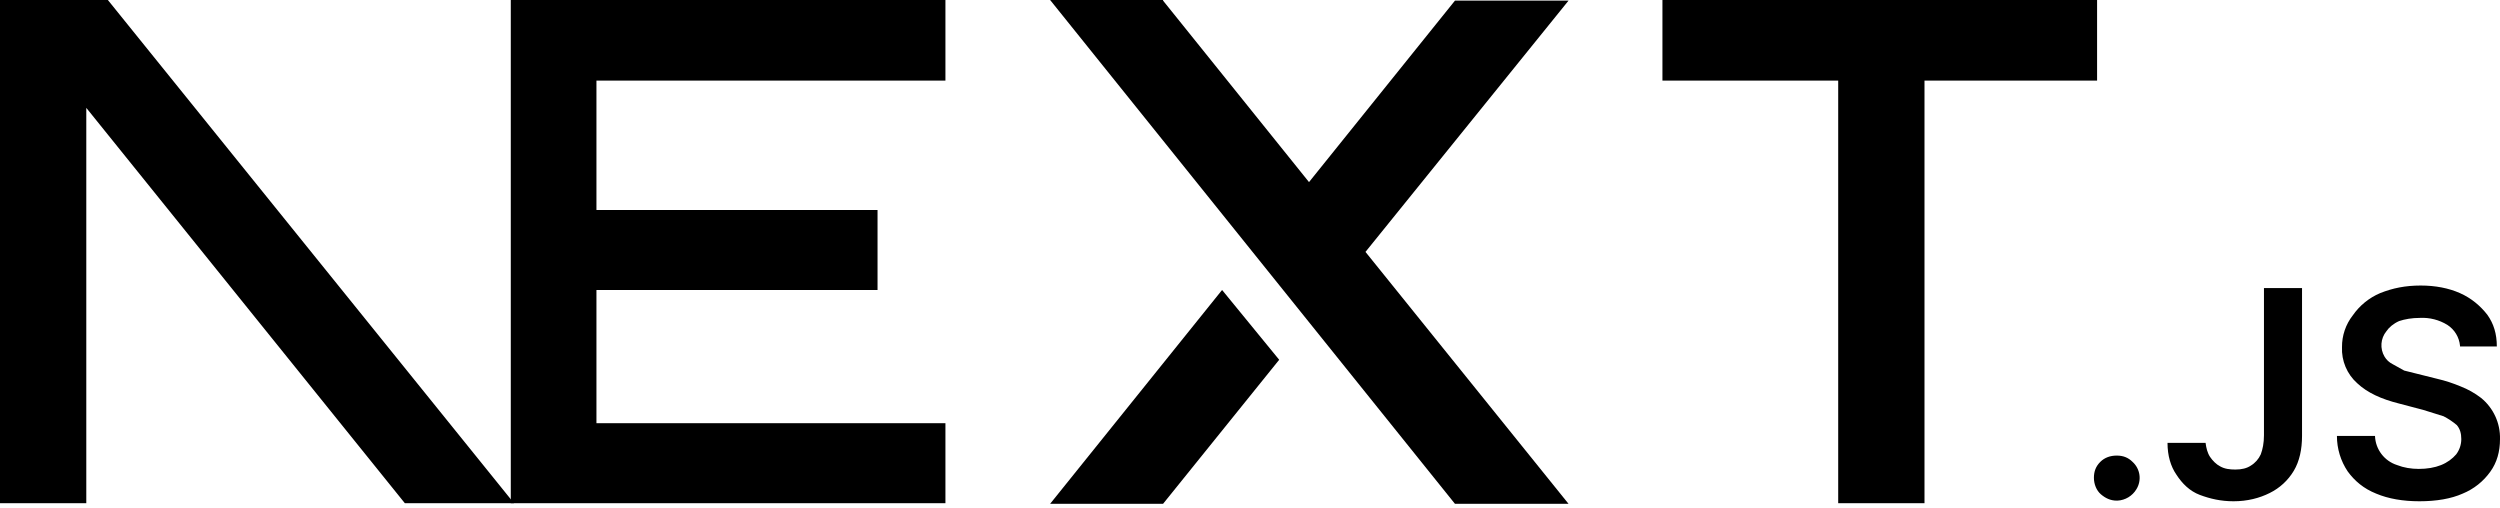
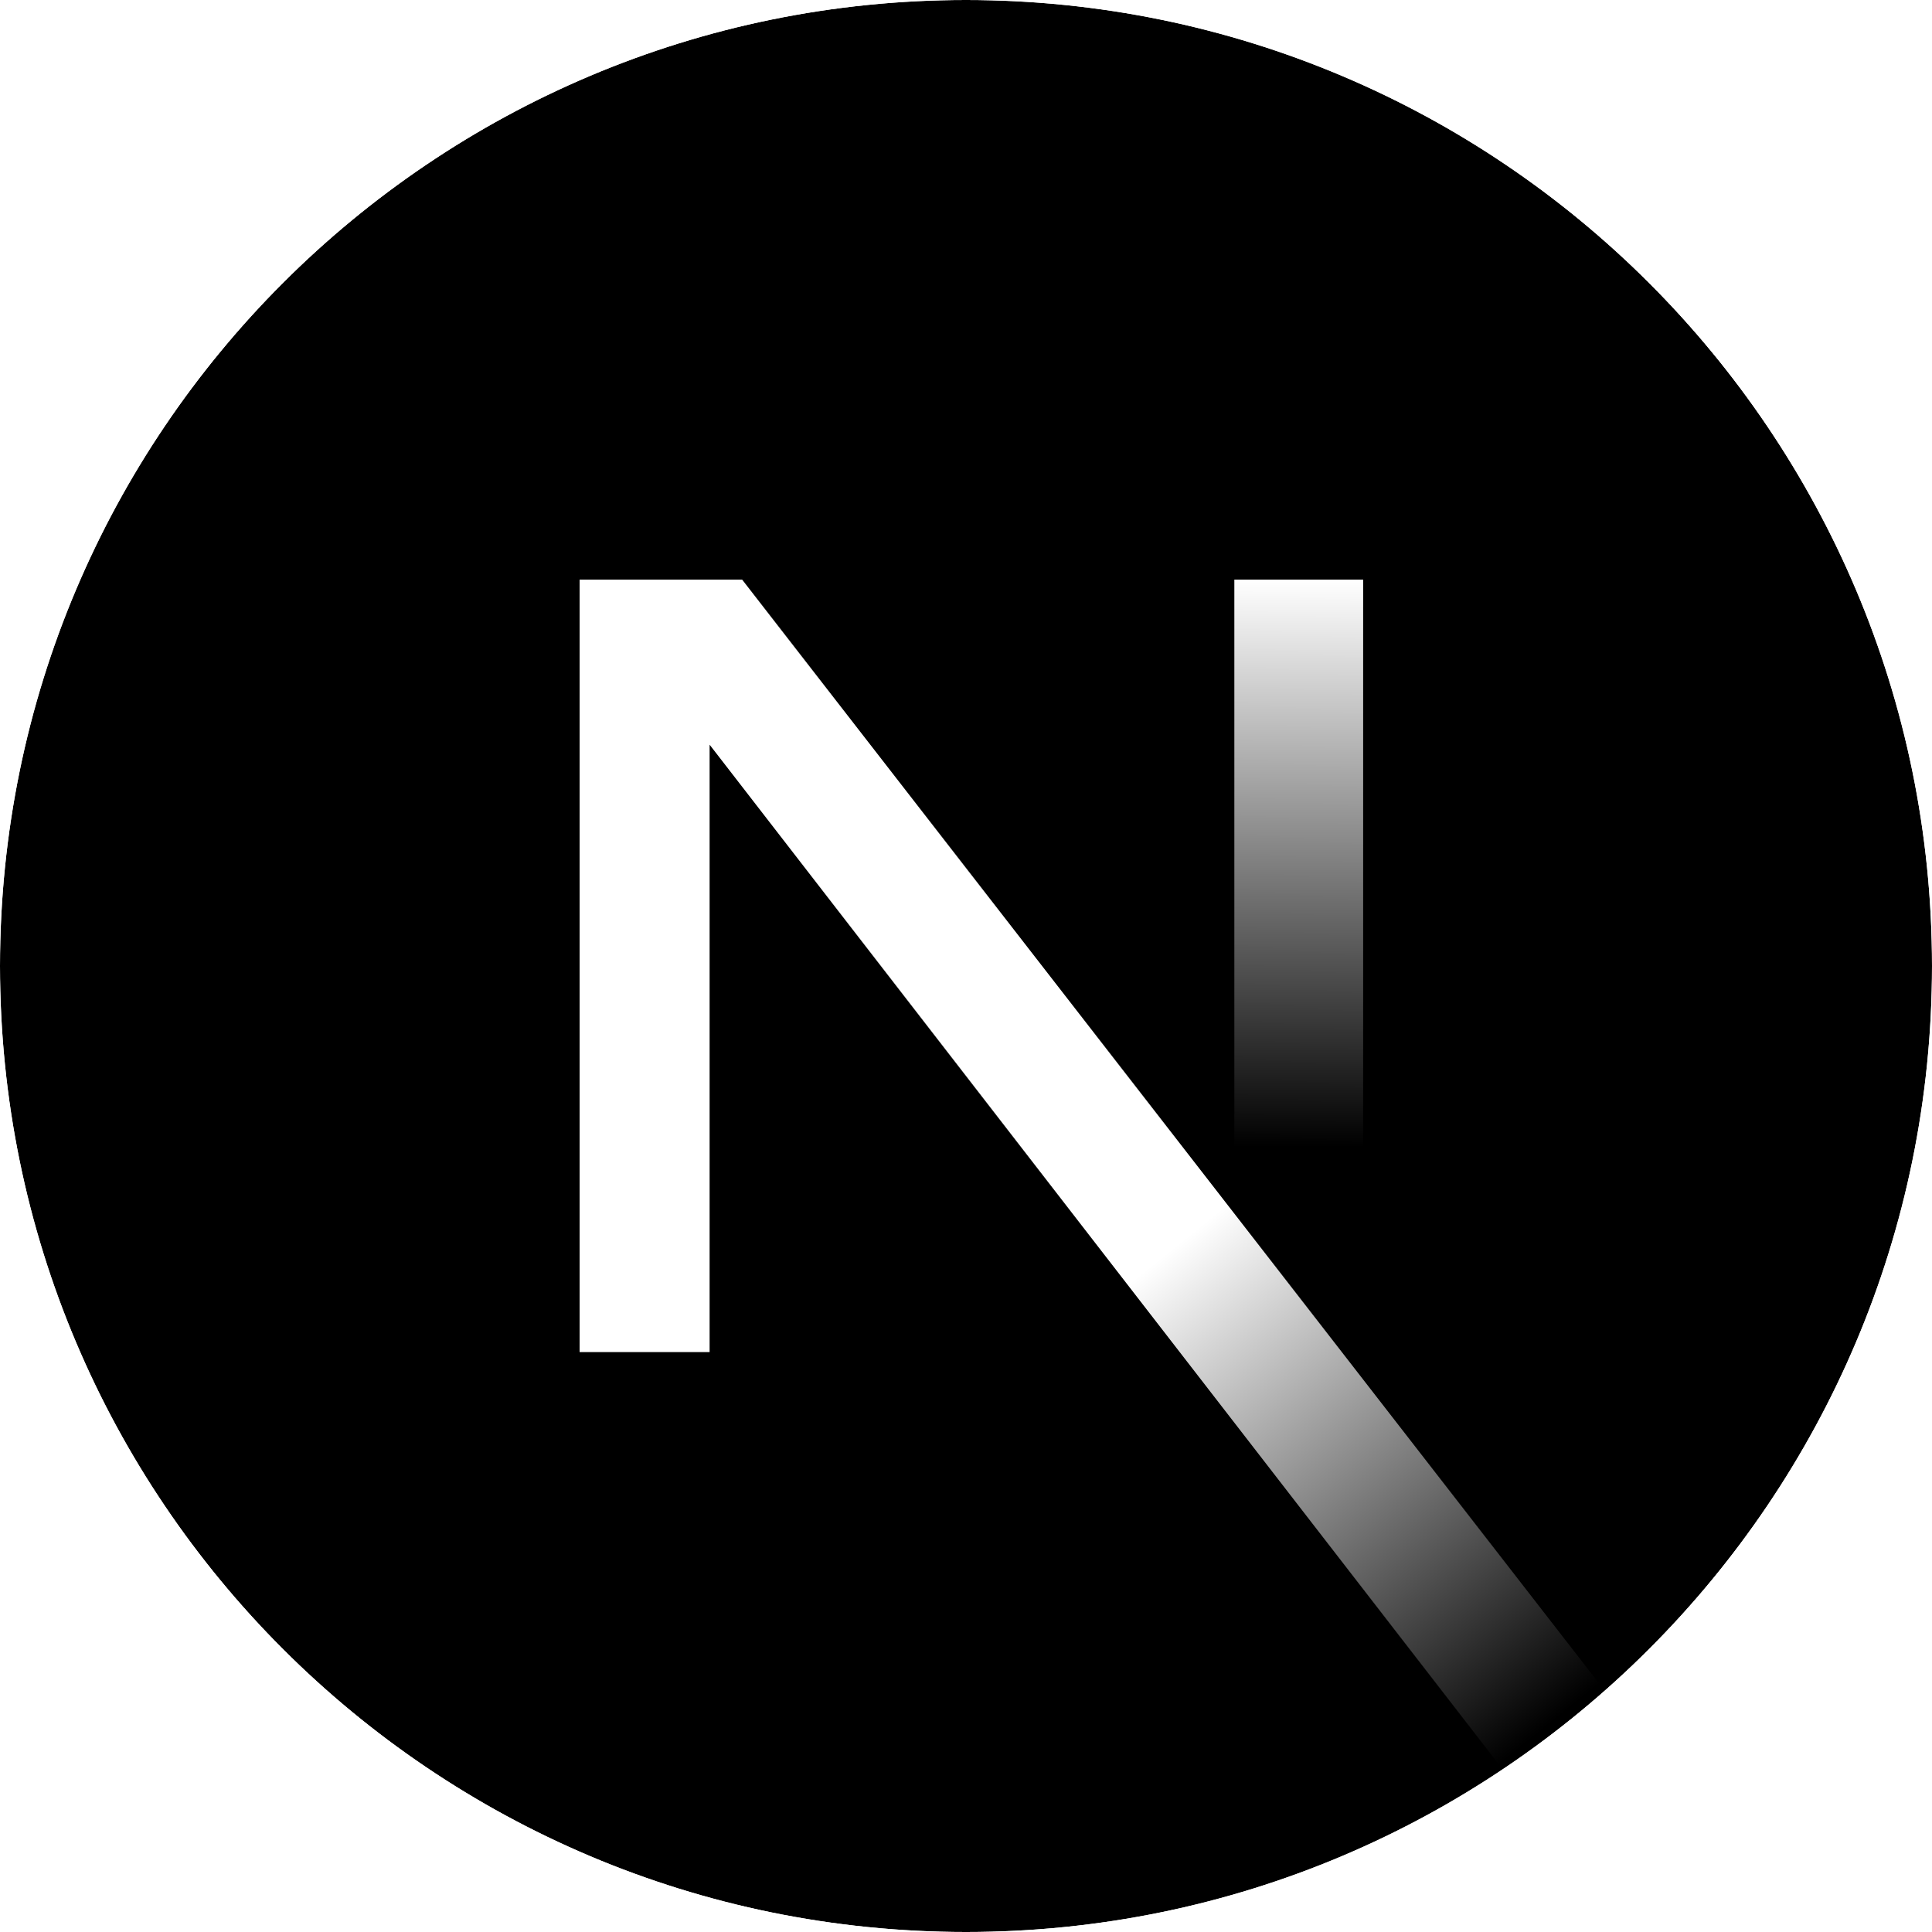
- <svg xmlns="http://www.w3.org/2000/svg" fill="none" viewBox="0 0 394 80">
-   <path fill="#000" d="M262 0h68.5v12.7h-27.2v66.6h-13.6V12.7H262V0ZM149 0v12.7H94v20.4h44.3v12.6H94v21h55v12.6H80.5V0h68.7zm34.3 0h-17.8l63.8 79.4h17.9l-32-39.7 32-39.6h-17.9l-23 28.6-23-28.6zm18.3 56.7-9-11-27.1 33.7h17.8l18.3-22.7z" />
-   <path fill="#000" d="M81 79.3 17 0H0v79.3h13.6V17l50.2 62.3H81Zm252.6-.4c-1 0-1.8-.4-2.5-1s-1.1-1.6-1.1-2.6.3-1.8 1-2.5 1.6-1 2.6-1 1.8.3 2.5 1a3.4 3.4 0 0 1 .6 4.3 3.7 3.7 0 0 1-3 1.8zm23.2-33.5h6v23.3c0 2.1-.4 4-1.3 5.5a9.1 9.1 0 0 1-3.8 3.5c-1.6.8-3.5 1.3-5.7 1.3-2 0-3.7-.4-5.3-1s-2.8-1.8-3.7-3.2c-.9-1.3-1.4-3-1.4-5h6c.1.8.3 1.6.7 2.2s1 1.2 1.6 1.5c.7.4 1.5.5 2.4.5 1 0 1.8-.2 2.4-.6a4 4 0 0 0 1.6-1.8c.3-.8.5-1.8.5-3V45.5zm30.9 9.1a4.4 4.4 0 0 0-2-3.3 7.5 7.5 0 0 0-4.3-1.1c-1.3 0-2.4.2-3.3.5-.9.4-1.6 1-2 1.6a3.5 3.5 0 0 0-.3 4c.3.5.7.9 1.3 1.2l1.8 1 2 .5 3.2.8c1.3.3 2.5.7 3.7 1.2a13 13 0 0 1 3.2 1.8 8.1 8.1 0 0 1 3 6.5c0 2-.5 3.7-1.5 5.1a10 10 0 0 1-4.4 3.5c-1.8.8-4.1 1.2-6.8 1.2-2.6 0-4.9-.4-6.8-1.2-2-.8-3.4-2-4.5-3.5a10 10 0 0 1-1.7-5.6h6a5 5 0 0 0 3.5 4.6c1 .4 2.2.6 3.4.6 1.3 0 2.5-.2 3.5-.6 1-.4 1.8-1 2.4-1.7a4 4 0 0 0 .8-2.4c0-.9-.2-1.6-.7-2.2a11 11 0 0 0-2.1-1.4l-3.2-1-3.8-1c-2.8-.7-5-1.7-6.6-3.2a7.2 7.2 0 0 1-2.4-5.7 8 8 0 0 1 1.7-5 10 10 0 0 1 4.3-3.5c2-.8 4-1.2 6.4-1.2 2.3 0 4.4.4 6.2 1.2 1.8.8 3.2 2 4.3 3.4 1 1.4 1.5 3 1.5 5h-5.8z" />
+ <svg xmlns="http://www.w3.org/2000/svg" width="48" height="48" fill="none">
+   <mask id="mask" style="mask-type:alpha" maskUnits="userSpaceOnUse" x="0" y="0" width="48" height="48">
+     <circle cx="24" cy="24" r="24" fill="#000" />
+   </mask>
+   <g mask="url(#mask)">
+     <circle cx="24" cy="24" r="23.2" fill="#000" stroke="#000" stroke-width="1.6" />
+     <path d="M39.869 42.005L18.438 14.4H14.4V33.592H17.63V18.502L37.333 43.959C38.222 43.364 39.069 42.711 39.869 42.005Z" fill="url(#gradient0)" />
+     <rect x="30.667" y="14.4" width="3.2" height="19.2" fill="url(#gradient1)" />
+   </g>
+   <defs>
+     <linearGradient id="gradient0" x1="29.067" y1="31.067" x2="38.533" y2="42.8" gradientUnits="userSpaceOnUse">
+       <stop stop-color="#fff" />
+       <stop offset="1" stop-color="#fff" stop-opacity="0" />
+     </linearGradient>
+     <linearGradient id="gradient1" x1="32.267" y1="14.4" x2="32.213" y2="28.5" gradientUnits="userSpaceOnUse">
+       <stop stop-color="#fff" />
+       <stop offset="1" stop-color="#fff" stop-opacity="0" />
+     </linearGradient>
+   </defs>
</svg>
